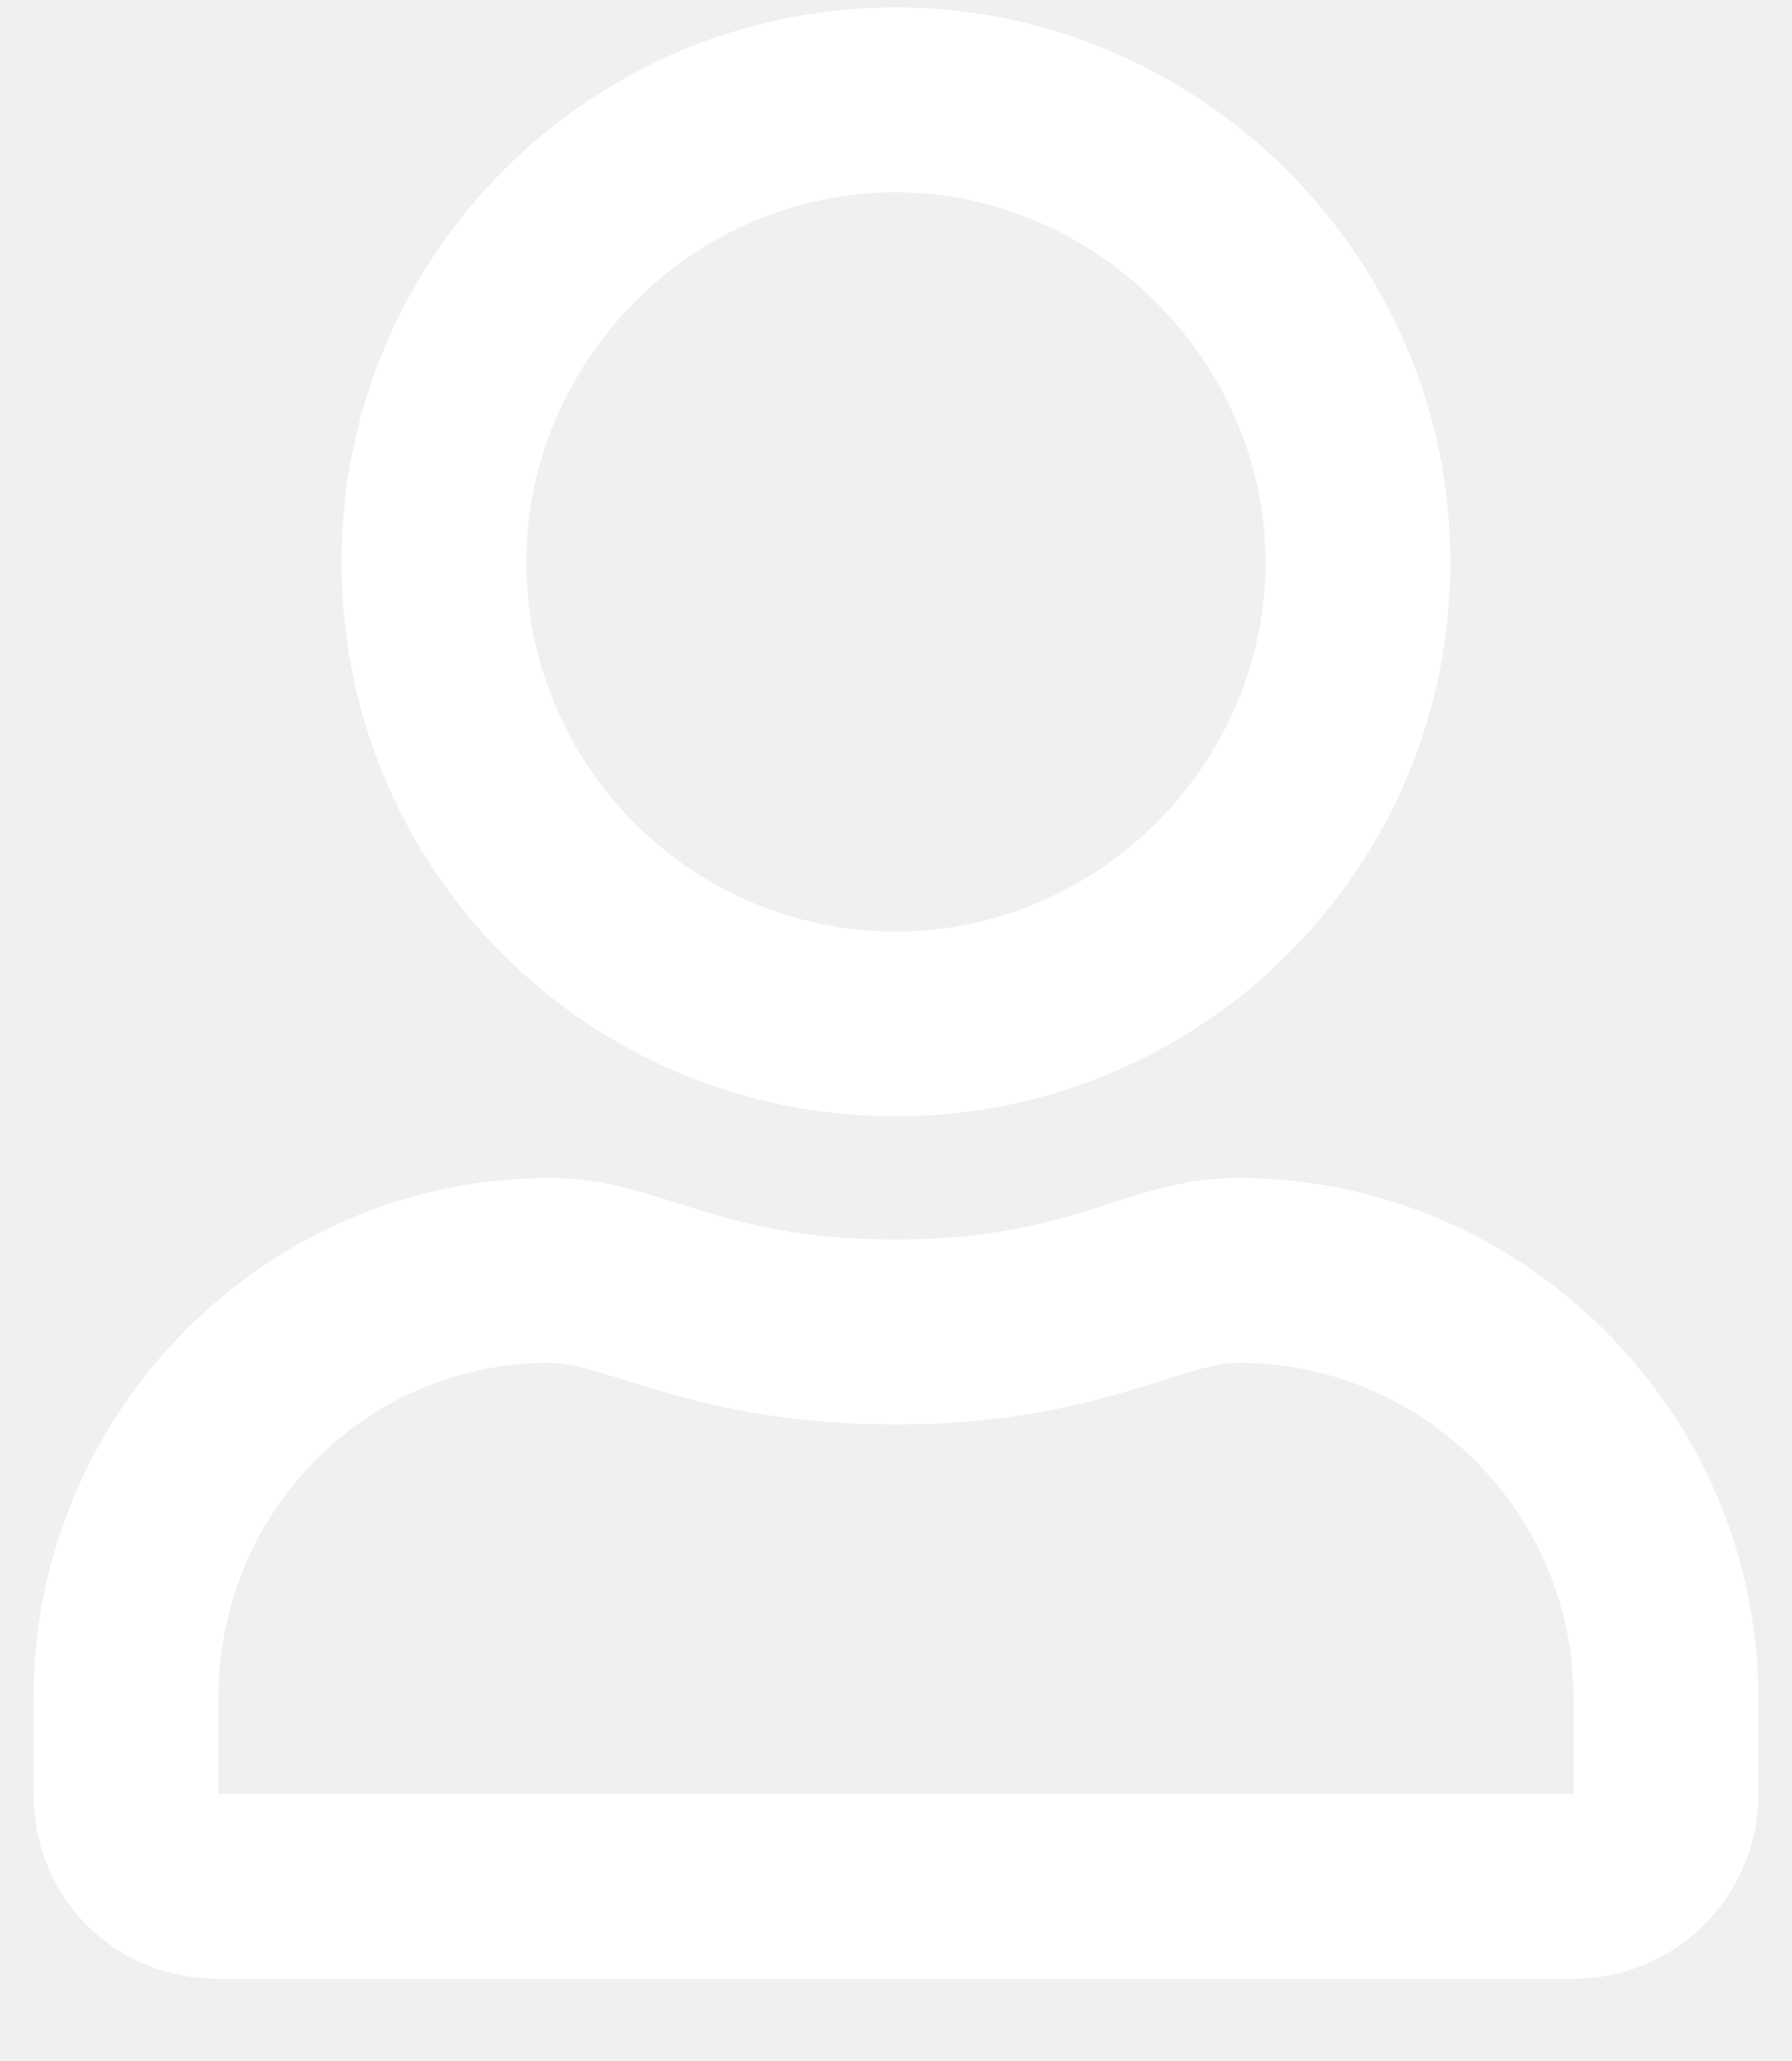
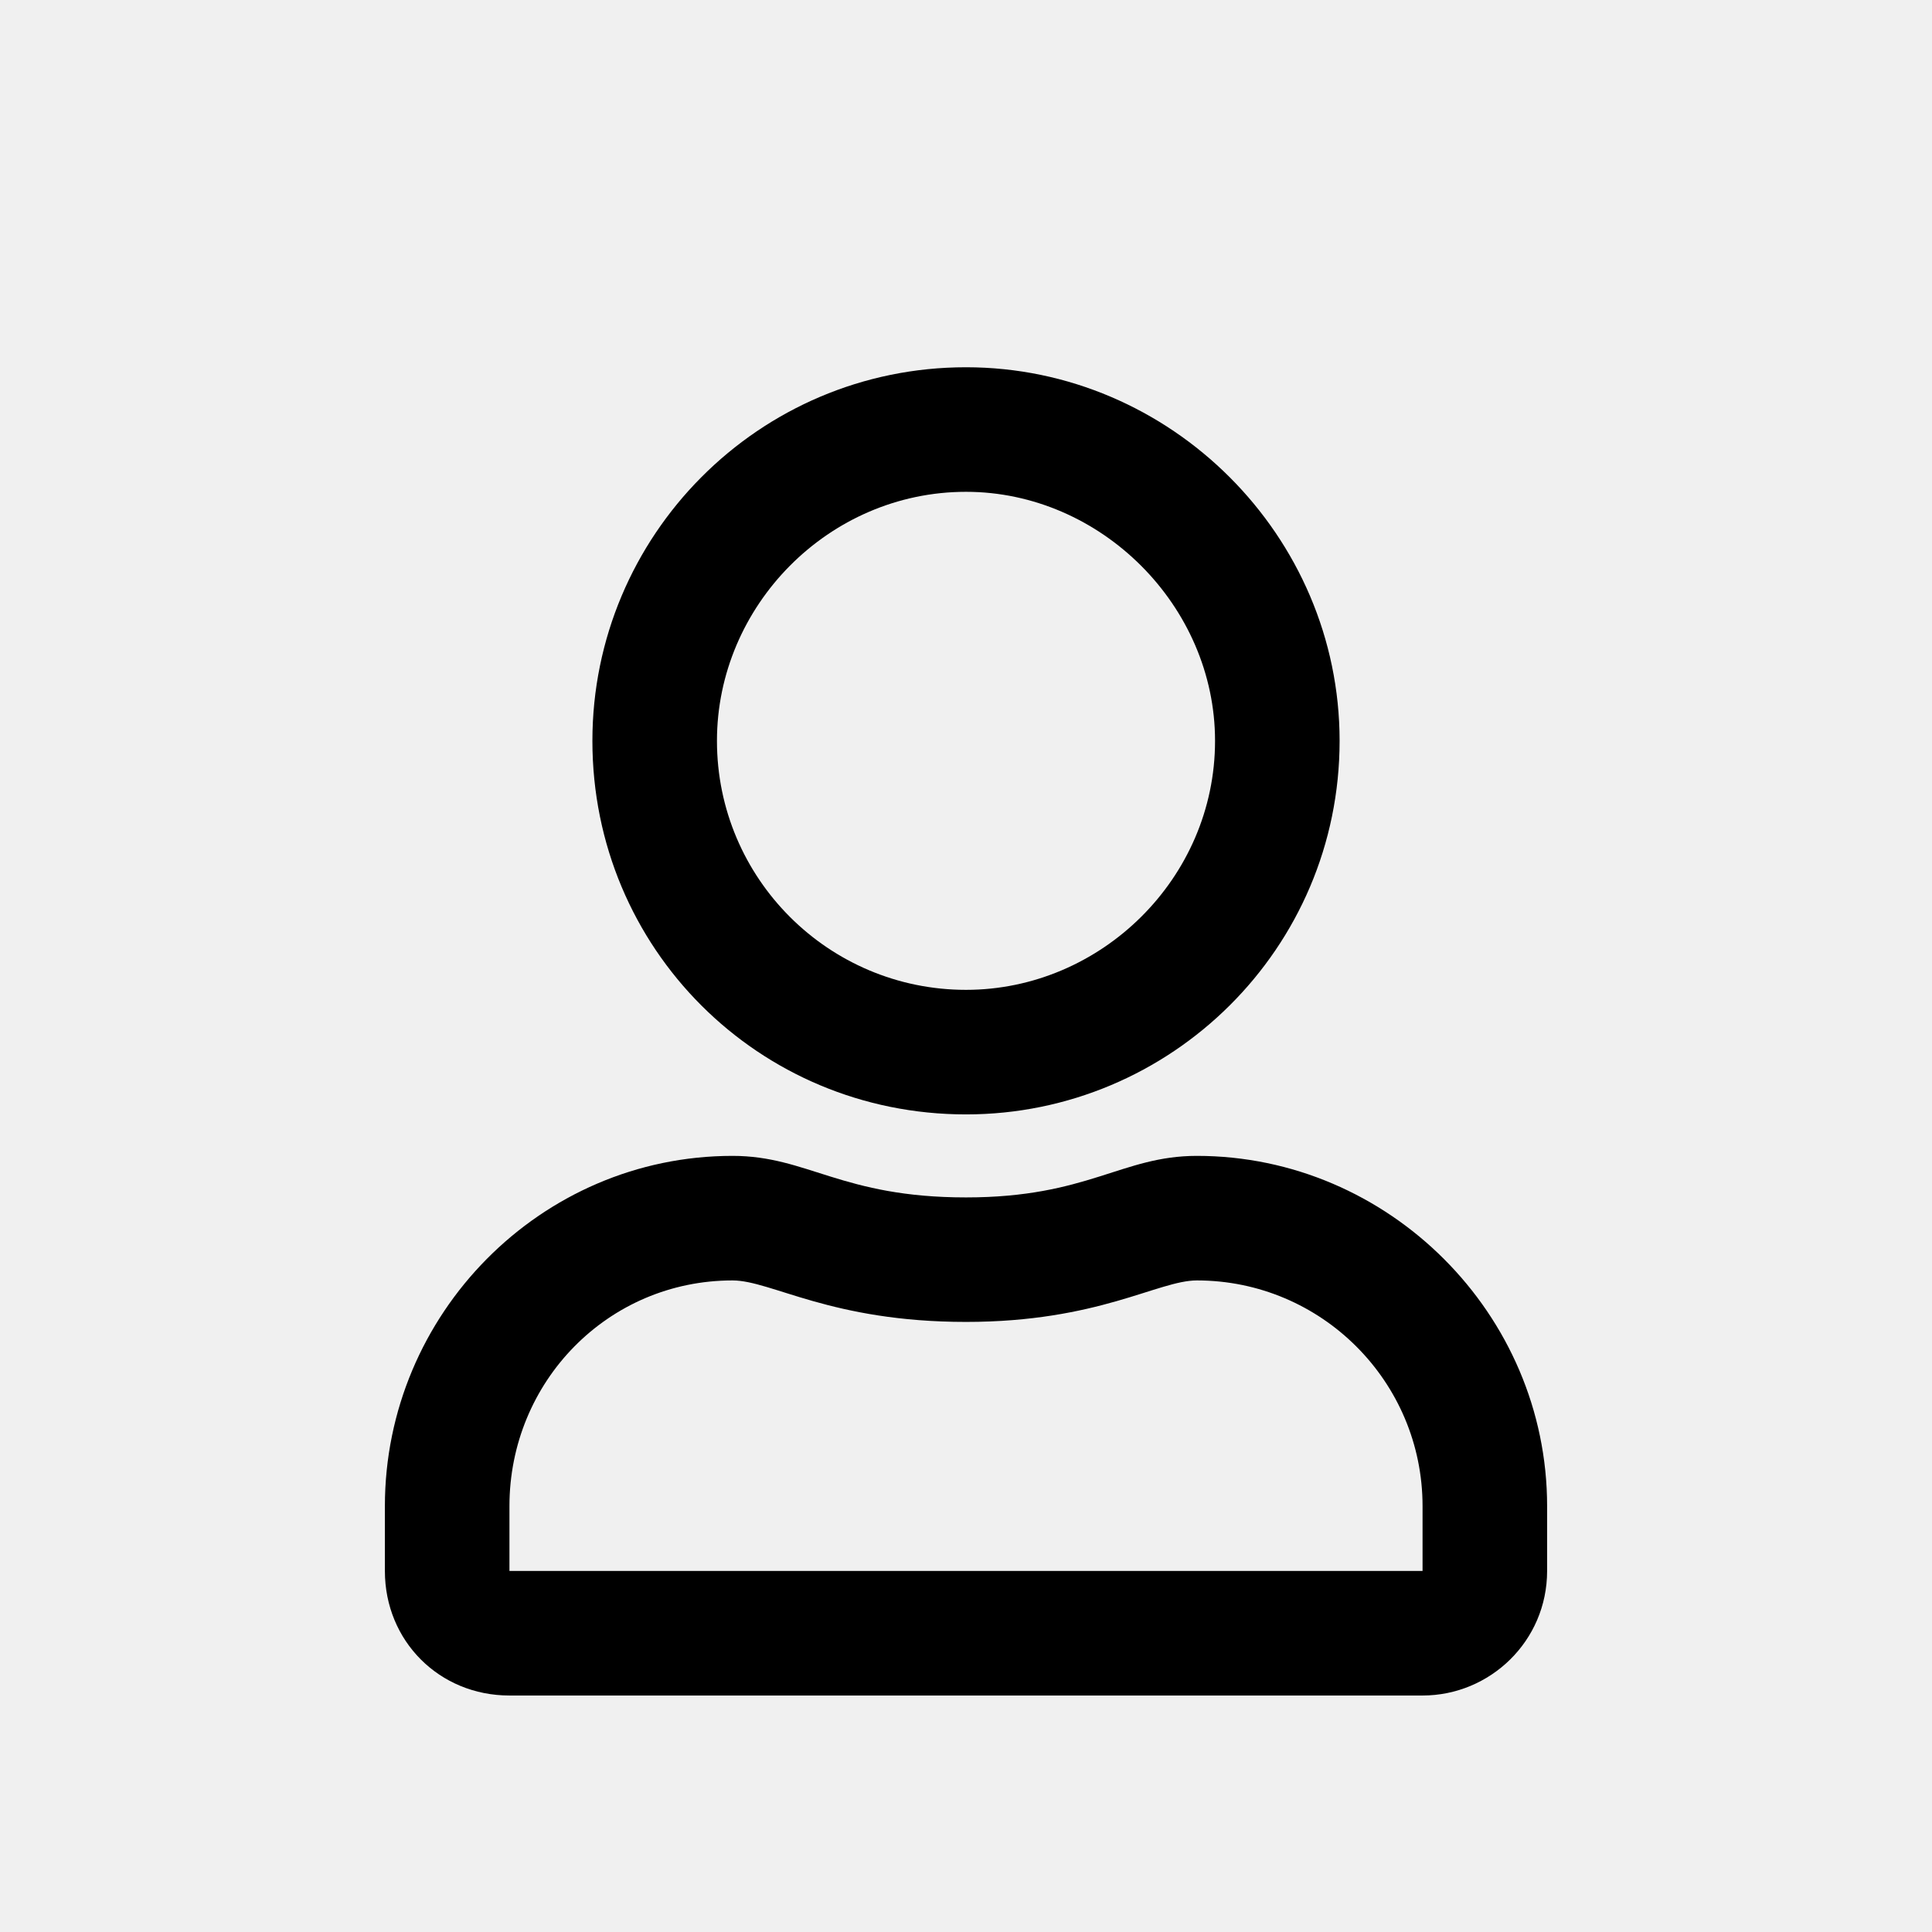
- <svg xmlns="http://www.w3.org/2000/svg" width="20" height="23" viewBox="0 0 20 23" fill="none">
-   <path d="M13.824 13.146C12.578 13.146 12.02 13.833 10 13.833C7.938 13.833 7.379 13.146 6.133 13.146C2.953 13.146 0.375 15.767 0.375 18.946V20.02C0.375 21.181 1.277 22.083 2.438 22.083H17.562C18.68 22.083 19.625 21.181 19.625 20.02V18.946C19.625 15.767 17.004 13.146 13.824 13.146ZM17.562 20.02H2.438V18.946C2.438 16.884 4.07 15.208 6.133 15.208C6.777 15.208 7.766 15.896 10 15.896C12.191 15.896 13.18 15.208 13.824 15.208C15.887 15.208 17.562 16.884 17.562 18.946V20.02ZM10 12.458C13.395 12.458 16.188 9.708 16.188 6.271C16.188 2.876 13.395 0.083 10 0.083C6.562 0.083 3.812 2.876 3.812 6.271C3.812 9.708 6.562 12.458 10 12.458ZM10 2.146C12.234 2.146 14.125 4.036 14.125 6.271C14.125 8.548 12.234 10.396 10 10.396C7.723 10.396 5.875 8.548 5.875 6.271C5.875 4.036 7.723 2.146 10 2.146Z" fill="white" />
+ <svg xmlns="http://www.w3.org/2000/svg" width="32" height="32" viewBox="0 0 32 32">
+   <g clip-path="url(#clip0_31_354)">
+     <path d="M19.824 19.145C18.578 19.145 18.02 19.833 16 19.833C13.938 19.833 13.379 19.145 12.133 19.145C8.953 19.145 6.375 21.767 6.375 24.946V26.02C6.375 27.181 7.277 28.083 8.438 28.083H23.562C24.68 28.083 25.625 27.181 25.625 26.02V24.946C25.625 21.767 23.004 19.145 19.824 19.145ZM23.562 26.02H8.438V24.946C8.438 22.884 10.07 21.208 12.133 21.208C12.777 21.208 13.766 21.895 16 21.895C18.191 21.895 19.18 21.208 19.824 21.208C21.887 21.208 23.562 22.884 23.562 24.946V26.02ZM16 18.458C19.395 18.458 22.188 15.708 22.188 12.271C22.188 8.876 19.395 6.083 16 6.083C12.562 6.083 9.812 8.876 9.812 12.271C9.812 15.708 12.562 18.458 16 18.458ZM16 8.146C18.234 8.146 20.125 10.036 20.125 12.271C20.125 14.548 18.234 16.395 16 16.395C13.723 16.395 11.875 14.548 11.875 12.271C11.875 10.036 13.723 8.146 16 8.146Z" />
+   </g>
+   <defs>
+     <clipPath id="clip0_31_354">
+       <rect width="32" height="32" />
+     </clipPath>
+   </defs>
</svg>
